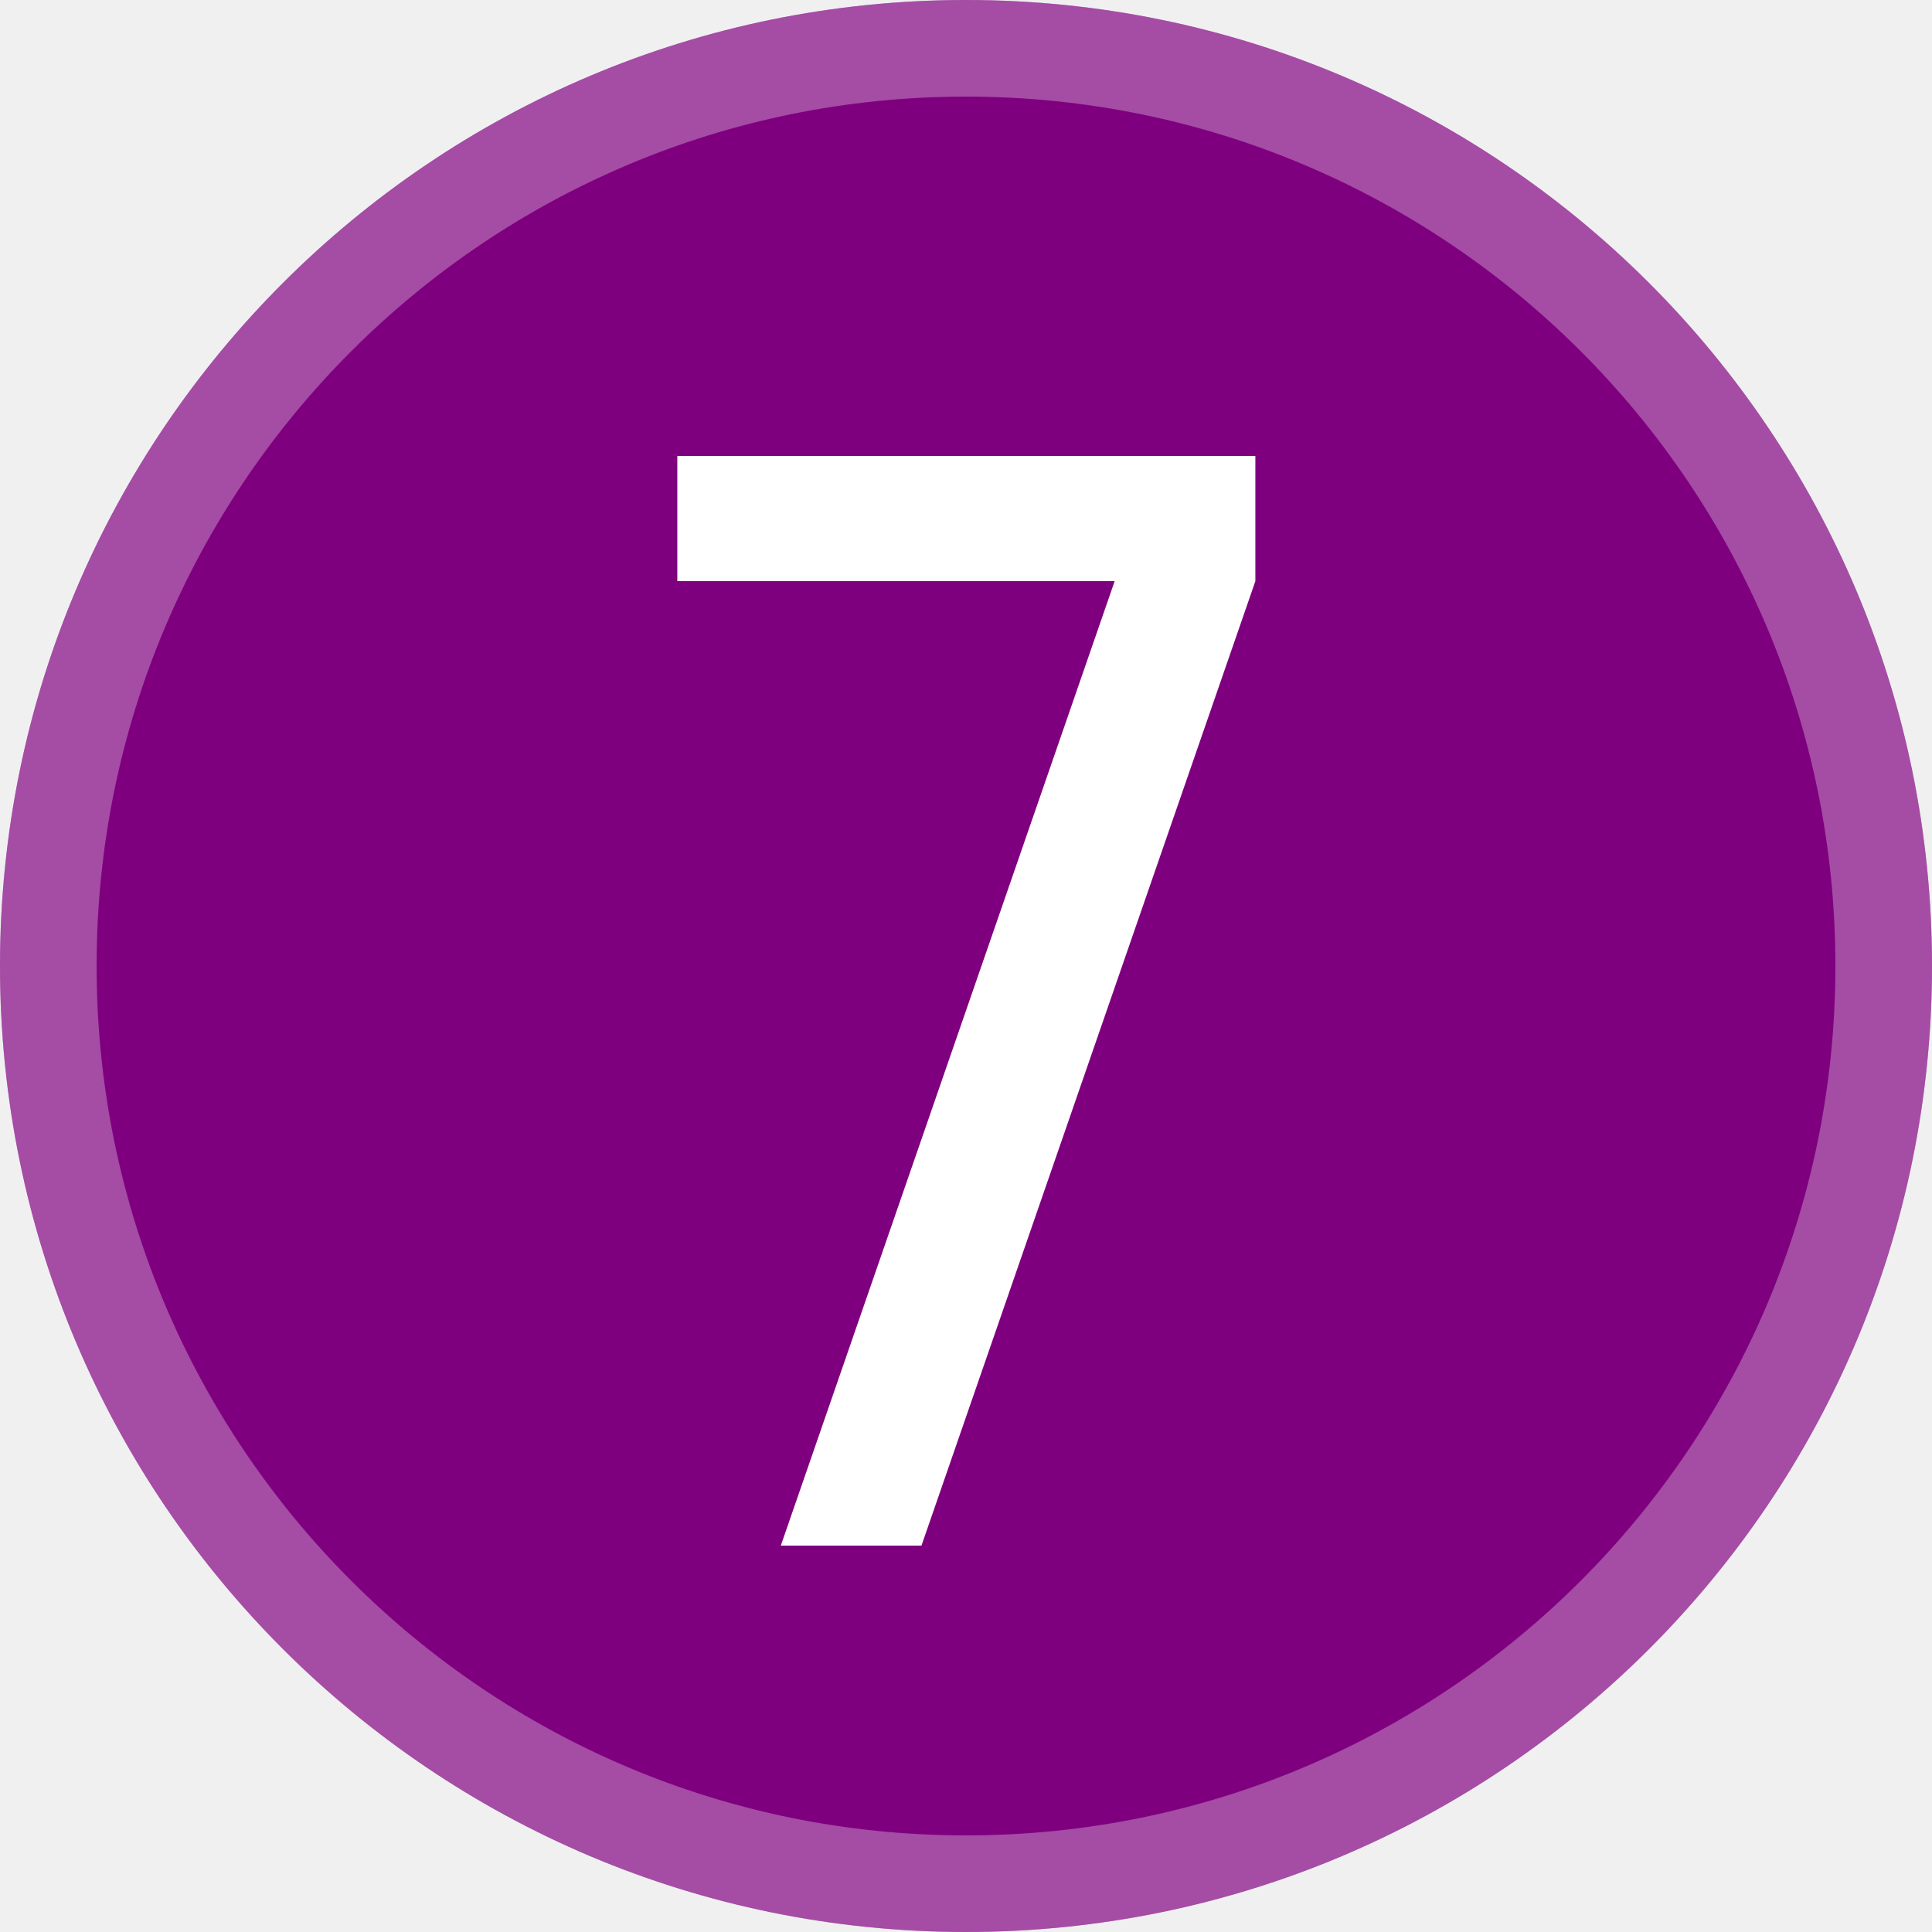
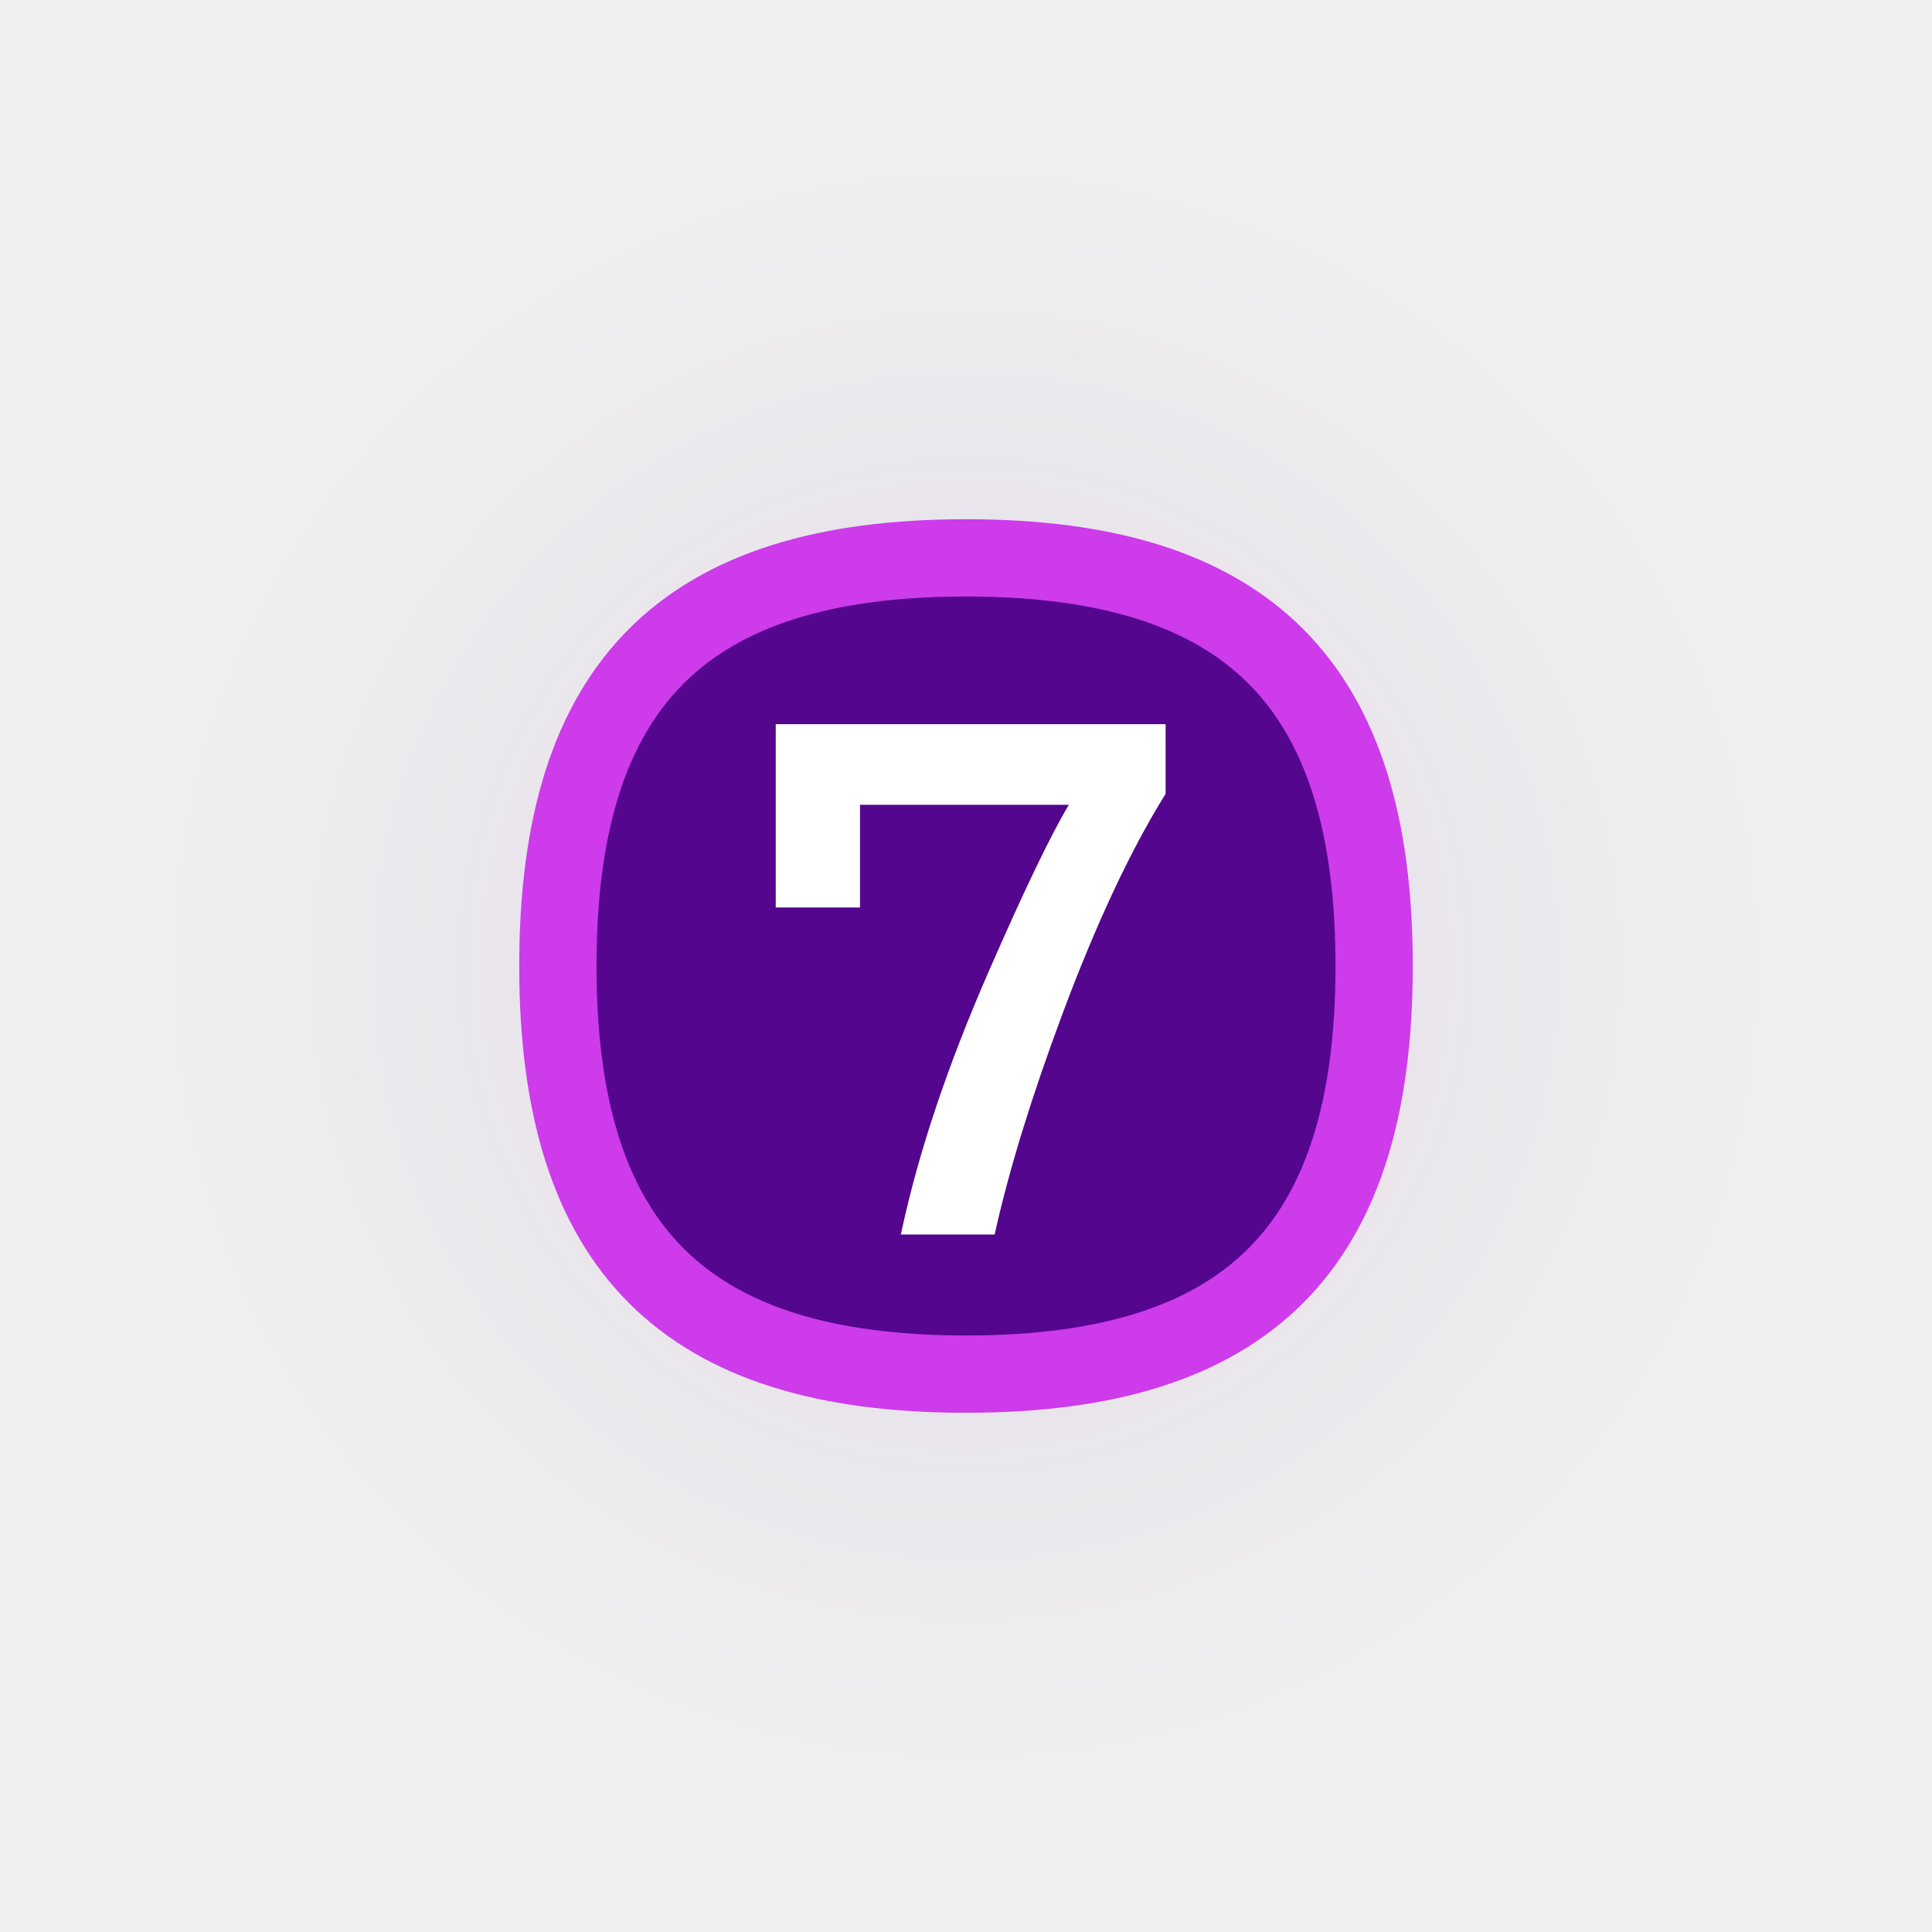
- <svg xmlns="http://www.w3.org/2000/svg" width="40" height="40" viewBox="0 0 40 40" fill="none">
-   <circle cx="20" cy="20" r="20" fill="#7F007F" />
-   <circle cx="20" cy="20" r="19" stroke="#FFFFFF" stroke-width="2" stroke-opacity="0.3" />
-   <path d="M16.166 32L23.078 12.032H25.991L19.078 32H16.166ZM14.023 12.032V9.44H25.991V12.032H14.023Z" fill="white" />
+ <svg xmlns="http://www.w3.org/2000/svg" viewBox="0 0 400 400" version="1.1" height="400" width="400">
+   <defs>
+     <radialGradient gradientUnits="userSpaceOnUse" gradientTransform="translate(-40,20)" r="200" cy="180" cx="240" id="a">
+       <stop offset="0" stop-color="#54068e" />
+       <stop offset=".4" stop-color="#54068e" />
+       <stop offset=".55" stop-opacity=".561" stop-color="#54068e" />
+       <stop offset=".7" stop-opacity=".251" stop-color="#54068e" />
+       <stop offset=".85" stop-opacity=".059" stop-color="#54068e" />
+       <stop offset="1" stop-opacity="0" stop-color="#54068e" />
+     </radialGradient>
+   </defs>
+   <g stroke-miterlimit="10">
+     <path style="mix-blend-mode:normal" stroke-width="0" fill="none" d="m0 400v-400h400v400z" />
+     <path style="mix-blend-mode:normal" opacity=".06" fill-rule="evenodd" fill="url(#a)" d="m0 200c0-110.46 89.543-200 200-200s200 89.543 200 200-89.543 200-200 200-200-89.543-200-200z" />
+     <path stroke-width="16" stroke-linejoin="round" stroke-linecap="round" stroke="#cd3beb" stop-color="#000000" fill-rule="evenodd" fill="#54068e" d="m284.5 200c0 58.335-26.165 84.5-84.5 84.5s-84.5-26.165-84.5-84.5 26.165-84.5 84.5-84.5 84.5 26.165 84.5 84.5z" />
+   </g>
+   <path style="font-feature-settings:normal;font-variant-alternates:normal;font-variant-caps:normal;font-variant-east-asian:normal;font-variant-ligatures:normal;font-variant-numeric:normal;font-variant-position:normal;font-variation-settings:normal;inline-size:0;isolation:auto;mix-blend-mode:normal;shape-margin:0;shape-padding:0;text-decoration-color:#000000;text-decoration-line:none;text-decoration-style:solid;text-indent:0;text-orientation:mixed;text-transform:none;white-space:normal" stop-color="#000000" shape-rendering="auto" image-rendering="auto" fill="#fff" color-rendering="auto" color="#000000" d="m160.61 149.93v37.951h17.445v-21.257h43.246c-3.65 6.061-9.081 17.292-16.721 34.778v2e-3c-8.356 19.177-14.296 36.842-17.814 53.009l-0.256 1.177h19.423l0.169-0.758c2.863-12.779 7.436-27.621 13.718-44.512v-2e-3c7.028-18.881 14.157-34.125 21.359-45.715l0.146-0.235v-14.438z" />
</svg>
